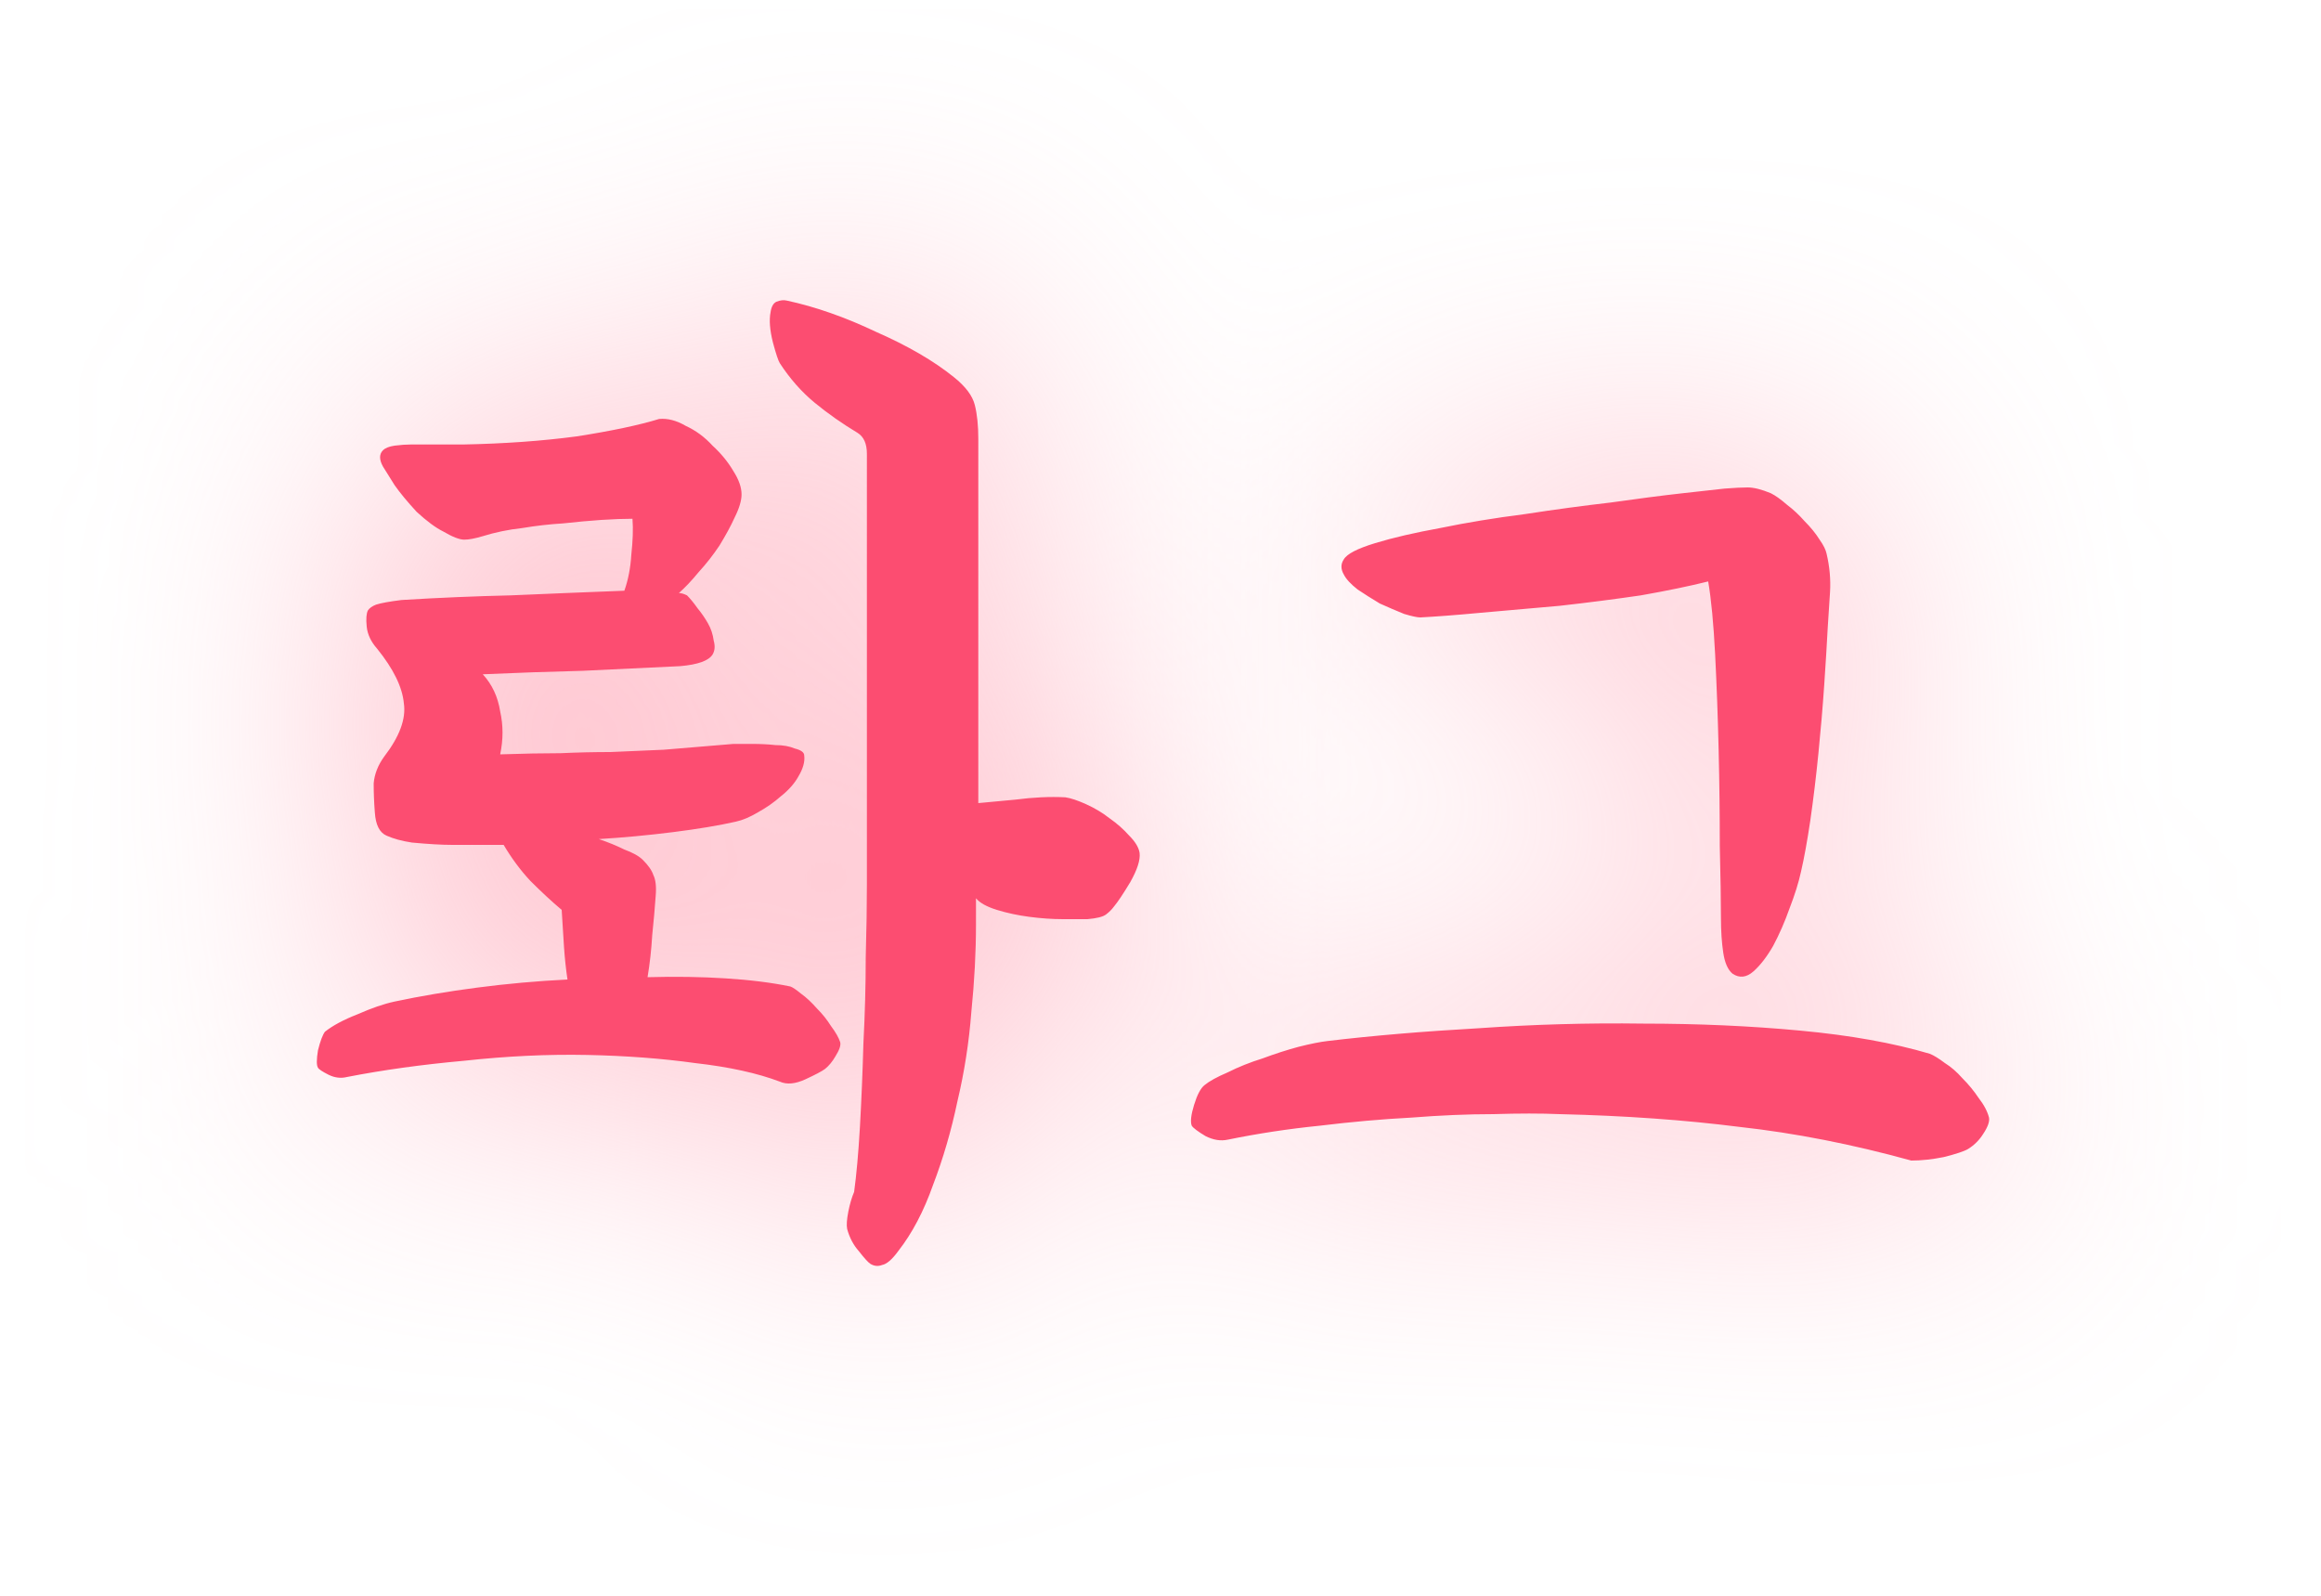
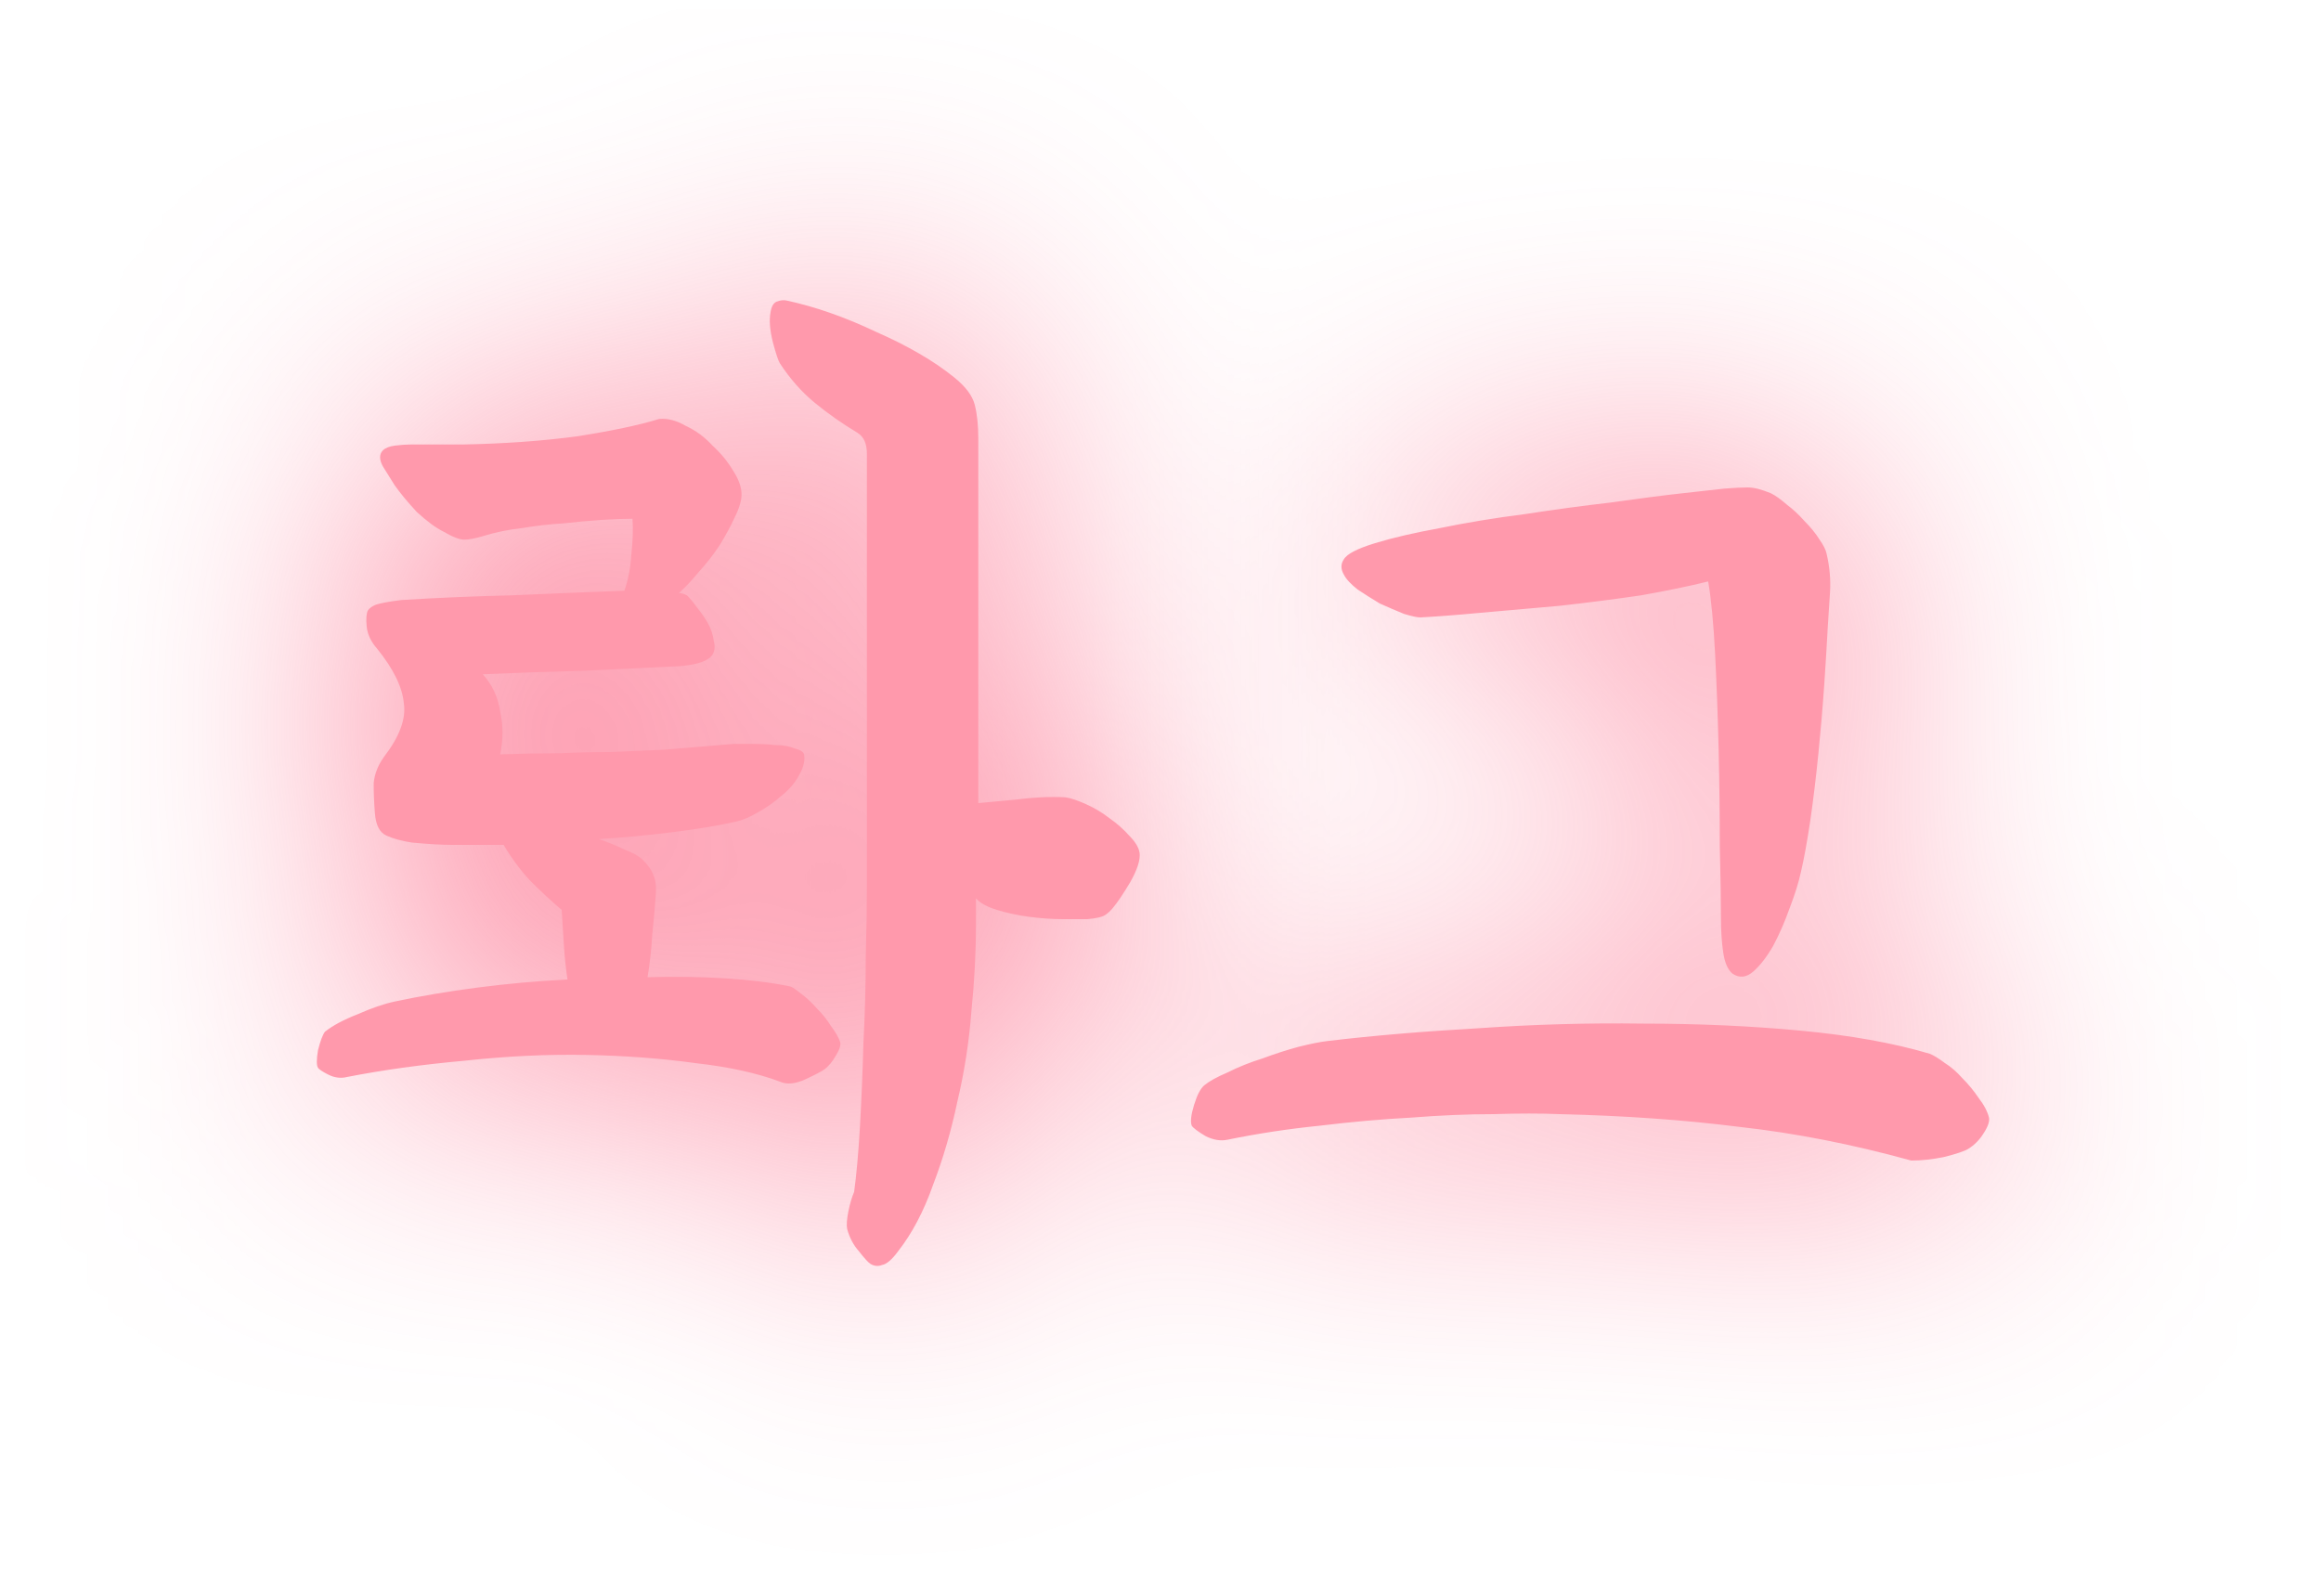
<svg xmlns="http://www.w3.org/2000/svg" width="32" height="22" viewBox="0 0 32 22" fill="none">
  <g filter="url(#filter0_f_42_52)">
-     <path d="M6.384 6.128C6.949 6.117 7.472 6.08 7.952 6.016C8.432 5.941 8.811 5.861 9.088 5.776C9.205 5.765 9.328 5.797 9.456 5.872C9.595 5.936 9.717 6.027 9.824 6.144C9.941 6.251 10.037 6.368 10.112 6.496C10.187 6.613 10.224 6.72 10.224 6.816C10.224 6.901 10.192 7.008 10.128 7.136C10.075 7.253 10.005 7.381 9.92 7.52C9.835 7.648 9.739 7.771 9.632 7.888C9.536 8.005 9.445 8.101 9.36 8.176C9.392 8.176 9.429 8.187 9.472 8.208C9.515 8.251 9.563 8.309 9.616 8.384C9.669 8.448 9.717 8.517 9.76 8.592C9.803 8.667 9.829 8.747 9.84 8.832C9.861 8.907 9.856 8.971 9.824 9.024C9.771 9.109 9.621 9.163 9.376 9.184C8.939 9.205 8.491 9.227 8.032 9.248C7.584 9.259 7.125 9.275 6.656 9.296C6.784 9.435 6.864 9.605 6.896 9.808C6.939 10 6.939 10.197 6.896 10.4C7.216 10.389 7.493 10.384 7.728 10.384C7.963 10.373 8.192 10.368 8.416 10.368C8.651 10.357 8.896 10.347 9.152 10.336C9.419 10.315 9.739 10.288 10.112 10.256C10.176 10.256 10.261 10.256 10.368 10.256C10.485 10.256 10.592 10.261 10.688 10.272C10.795 10.272 10.885 10.288 10.96 10.32C11.045 10.341 11.088 10.373 11.088 10.416C11.099 10.501 11.072 10.597 11.008 10.704C10.955 10.8 10.875 10.891 10.768 10.976C10.672 11.061 10.565 11.136 10.448 11.2C10.341 11.264 10.24 11.307 10.144 11.328C9.909 11.381 9.621 11.429 9.28 11.472C8.939 11.515 8.597 11.547 8.256 11.568C8.384 11.611 8.501 11.659 8.608 11.712C8.725 11.755 8.811 11.803 8.864 11.856C8.939 11.931 8.987 12 9.008 12.064C9.04 12.128 9.051 12.224 9.04 12.352C9.029 12.512 9.013 12.693 8.992 12.896C8.981 13.088 8.96 13.28 8.928 13.472C9.312 13.461 9.669 13.467 10 13.488C10.341 13.509 10.64 13.547 10.896 13.6C10.928 13.611 10.976 13.643 11.04 13.696C11.115 13.749 11.189 13.819 11.264 13.904C11.339 13.979 11.403 14.059 11.456 14.144C11.52 14.229 11.563 14.304 11.584 14.368C11.595 14.411 11.573 14.475 11.52 14.56C11.477 14.635 11.429 14.693 11.376 14.736C11.333 14.768 11.243 14.816 11.104 14.88C10.965 14.944 10.848 14.955 10.752 14.912C10.443 14.795 10.053 14.709 9.584 14.656C9.125 14.592 8.629 14.555 8.096 14.544C7.552 14.533 6.987 14.56 6.4 14.624C5.813 14.677 5.275 14.752 4.784 14.848C4.699 14.869 4.613 14.859 4.528 14.816C4.443 14.773 4.395 14.741 4.384 14.72C4.363 14.688 4.363 14.608 4.384 14.48C4.416 14.352 4.448 14.267 4.48 14.224C4.587 14.139 4.736 14.059 4.928 13.984C5.12 13.899 5.291 13.84 5.44 13.808C5.792 13.733 6.171 13.669 6.576 13.616C6.981 13.563 7.397 13.525 7.824 13.504C7.803 13.365 7.787 13.216 7.776 13.056C7.765 12.885 7.755 12.715 7.744 12.544C7.605 12.427 7.461 12.293 7.312 12.144C7.173 11.995 7.051 11.829 6.944 11.648H6.656C6.539 11.648 6.4 11.648 6.24 11.648C6.091 11.648 5.904 11.637 5.68 11.616C5.541 11.595 5.424 11.563 5.328 11.52C5.232 11.477 5.179 11.371 5.168 11.2C5.157 11.061 5.152 10.928 5.152 10.8C5.163 10.672 5.211 10.549 5.296 10.432C5.509 10.155 5.6 9.909 5.568 9.696C5.547 9.472 5.424 9.221 5.2 8.944C5.115 8.848 5.067 8.747 5.056 8.64C5.045 8.533 5.051 8.459 5.072 8.416C5.093 8.384 5.131 8.357 5.184 8.336C5.248 8.315 5.365 8.293 5.536 8.272C6.059 8.24 6.56 8.219 7.04 8.208C7.531 8.187 8.053 8.165 8.608 8.144C8.661 7.995 8.693 7.829 8.704 7.648C8.725 7.456 8.731 7.291 8.72 7.152C8.603 7.152 8.459 7.157 8.288 7.168C8.128 7.179 7.952 7.195 7.76 7.216C7.579 7.227 7.392 7.248 7.2 7.28C7.008 7.301 6.827 7.339 6.656 7.392C6.549 7.424 6.464 7.44 6.4 7.44C6.336 7.44 6.24 7.403 6.112 7.328C6.005 7.275 5.883 7.184 5.744 7.056C5.616 6.917 5.515 6.795 5.44 6.688C5.387 6.603 5.333 6.517 5.28 6.432C5.227 6.336 5.227 6.261 5.28 6.208C5.312 6.176 5.365 6.155 5.44 6.144C5.525 6.133 5.6 6.128 5.664 6.128H6.384ZM13.488 11.072C13.595 11.061 13.765 11.045 14 11.024C14.245 10.992 14.475 10.981 14.688 10.992C14.763 11.003 14.859 11.035 14.976 11.088C15.093 11.141 15.2 11.205 15.296 11.28C15.403 11.355 15.493 11.435 15.568 11.52C15.653 11.605 15.701 11.685 15.712 11.76C15.723 11.856 15.68 11.989 15.584 12.16C15.488 12.32 15.413 12.432 15.36 12.496C15.328 12.539 15.291 12.576 15.248 12.608C15.205 12.64 15.12 12.661 14.992 12.672C14.917 12.672 14.805 12.672 14.656 12.672C14.507 12.672 14.352 12.661 14.192 12.64C14.032 12.619 13.883 12.587 13.744 12.544C13.605 12.501 13.509 12.448 13.456 12.384V12.752C13.456 13.125 13.435 13.525 13.392 13.952C13.36 14.368 13.296 14.779 13.2 15.184C13.115 15.589 13.003 15.973 12.864 16.336C12.736 16.699 12.576 17.003 12.384 17.248C12.299 17.365 12.224 17.429 12.16 17.44C12.107 17.461 12.053 17.456 12 17.424C11.968 17.403 11.915 17.344 11.84 17.248C11.765 17.163 11.712 17.061 11.68 16.944C11.669 16.891 11.675 16.811 11.696 16.704C11.717 16.597 11.744 16.507 11.776 16.432C11.808 16.197 11.835 15.899 11.856 15.536C11.877 15.163 11.893 14.779 11.904 14.384C11.925 13.979 11.936 13.584 11.936 13.2C11.947 12.816 11.952 12.48 11.952 12.192V6.256C11.952 6.117 11.909 6.021 11.824 5.968C11.611 5.84 11.413 5.701 11.232 5.552C11.051 5.403 10.891 5.221 10.752 5.008C10.731 4.976 10.699 4.88 10.656 4.72C10.613 4.549 10.603 4.411 10.624 4.304C10.635 4.229 10.661 4.181 10.704 4.16C10.757 4.139 10.805 4.133 10.848 4.144C11.243 4.229 11.653 4.373 12.08 4.576C12.517 4.768 12.875 4.976 13.152 5.2C13.312 5.328 13.408 5.456 13.44 5.584C13.472 5.712 13.488 5.867 13.488 6.048V11.072ZM26.351 16C25.54 15.776 24.751 15.621 23.983 15.536C23.226 15.44 22.399 15.381 21.503 15.36C21.247 15.349 20.943 15.349 20.591 15.36C20.239 15.36 19.86 15.376 19.455 15.408C19.049 15.429 18.628 15.467 18.191 15.52C17.764 15.563 17.343 15.627 16.927 15.712C16.831 15.733 16.73 15.717 16.623 15.664C16.516 15.6 16.452 15.552 16.431 15.52C16.41 15.467 16.42 15.371 16.463 15.232C16.506 15.093 16.553 15.003 16.607 14.96C16.671 14.907 16.777 14.848 16.927 14.784C17.076 14.709 17.236 14.645 17.407 14.592C17.578 14.528 17.743 14.475 17.903 14.432C18.073 14.389 18.207 14.363 18.303 14.352C18.932 14.277 19.625 14.219 20.383 14.176C21.14 14.123 21.898 14.101 22.655 14.112C23.412 14.112 24.132 14.144 24.815 14.208C25.508 14.272 26.105 14.379 26.607 14.528C26.66 14.549 26.73 14.592 26.815 14.656C26.9 14.709 26.98 14.779 27.055 14.864C27.14 14.949 27.215 15.04 27.279 15.136C27.354 15.232 27.401 15.323 27.423 15.408C27.433 15.461 27.407 15.536 27.343 15.632C27.29 15.717 27.22 15.787 27.135 15.84C27.081 15.872 26.97 15.909 26.799 15.952C26.639 15.984 26.489 16 26.351 16ZM24.415 6.8C24.479 6.832 24.553 6.885 24.639 6.96C24.724 7.024 24.804 7.099 24.879 7.184C24.964 7.269 25.034 7.355 25.087 7.44C25.14 7.515 25.172 7.579 25.183 7.632C25.226 7.813 25.241 7.989 25.231 8.16C25.22 8.32 25.209 8.485 25.199 8.656C25.188 8.869 25.172 9.131 25.151 9.44C25.13 9.749 25.103 10.064 25.071 10.384C25.039 10.704 25.002 11.013 24.959 11.312C24.916 11.6 24.873 11.835 24.831 12.016C24.799 12.165 24.745 12.336 24.671 12.528C24.607 12.709 24.532 12.88 24.447 13.04C24.361 13.189 24.271 13.307 24.175 13.392C24.079 13.477 23.983 13.488 23.887 13.424C23.823 13.371 23.78 13.275 23.759 13.136C23.738 12.997 23.727 12.837 23.727 12.656C23.727 12.421 23.721 12.091 23.711 11.664C23.711 11.237 23.706 10.795 23.695 10.336C23.684 9.877 23.668 9.44 23.647 9.024C23.625 8.597 23.593 8.261 23.551 8.016C23.295 8.08 22.985 8.144 22.623 8.208C22.26 8.261 21.887 8.309 21.503 8.352C21.13 8.384 20.767 8.416 20.415 8.448C20.073 8.48 19.796 8.501 19.583 8.512C19.54 8.512 19.465 8.496 19.359 8.464C19.252 8.421 19.14 8.373 19.023 8.32C18.916 8.256 18.815 8.192 18.719 8.128C18.623 8.053 18.559 7.984 18.527 7.92C18.484 7.845 18.484 7.776 18.527 7.712C18.57 7.637 18.713 7.563 18.959 7.488C19.204 7.413 19.503 7.344 19.855 7.28C20.218 7.205 20.607 7.141 21.023 7.088C21.439 7.024 21.834 6.971 22.207 6.928C22.58 6.875 22.911 6.832 23.199 6.8C23.487 6.768 23.679 6.747 23.775 6.736C23.913 6.725 24.02 6.72 24.095 6.72C24.18 6.72 24.287 6.747 24.415 6.8Z" fill="#FF99AC" />
+     <path d="M6.384 6.128C6.949 6.117 7.472 6.08 7.952 6.016C8.432 5.941 8.811 5.861 9.088 5.776C9.205 5.765 9.328 5.797 9.456 5.872C9.595 5.936 9.717 6.027 9.824 6.144C9.941 6.251 10.037 6.368 10.112 6.496C10.187 6.613 10.224 6.72 10.224 6.816C10.224 6.901 10.192 7.008 10.128 7.136C10.075 7.253 10.005 7.381 9.92 7.52C9.835 7.648 9.739 7.771 9.632 7.888C9.536 8.005 9.445 8.101 9.36 8.176C9.392 8.176 9.429 8.187 9.472 8.208C9.515 8.251 9.563 8.309 9.616 8.384C9.669 8.448 9.717 8.517 9.76 8.592C9.803 8.667 9.829 8.747 9.84 8.832C9.861 8.907 9.856 8.971 9.824 9.024C9.771 9.109 9.621 9.163 9.376 9.184C8.939 9.205 8.491 9.227 8.032 9.248C7.584 9.259 7.125 9.275 6.656 9.296C6.784 9.435 6.864 9.605 6.896 9.808C6.939 10 6.939 10.197 6.896 10.4C7.216 10.389 7.493 10.384 7.728 10.384C7.963 10.373 8.192 10.368 8.416 10.368C8.651 10.357 8.896 10.347 9.152 10.336C9.419 10.315 9.739 10.288 10.112 10.256C10.176 10.256 10.261 10.256 10.368 10.256C10.485 10.256 10.592 10.261 10.688 10.272C10.795 10.272 10.885 10.288 10.96 10.32C11.045 10.341 11.088 10.373 11.088 10.416C11.099 10.501 11.072 10.597 11.008 10.704C10.955 10.8 10.875 10.891 10.768 10.976C10.672 11.061 10.565 11.136 10.448 11.2C10.341 11.264 10.24 11.307 10.144 11.328C9.909 11.381 9.621 11.429 9.28 11.472C8.939 11.515 8.597 11.547 8.256 11.568C8.384 11.611 8.501 11.659 8.608 11.712C8.725 11.755 8.811 11.803 8.864 11.856C8.939 11.931 8.987 12 9.008 12.064C9.04 12.128 9.051 12.224 9.04 12.352C9.029 12.512 9.013 12.693 8.992 12.896C8.981 13.088 8.96 13.28 8.928 13.472C9.312 13.461 9.669 13.467 10 13.488C10.341 13.509 10.64 13.547 10.896 13.6C10.928 13.611 10.976 13.643 11.04 13.696C11.115 13.749 11.189 13.819 11.264 13.904C11.339 13.979 11.403 14.059 11.456 14.144C11.52 14.229 11.563 14.304 11.584 14.368C11.595 14.411 11.573 14.475 11.52 14.56C11.477 14.635 11.429 14.693 11.376 14.736C11.333 14.768 11.243 14.816 11.104 14.88C10.965 14.944 10.848 14.955 10.752 14.912C10.443 14.795 10.053 14.709 9.584 14.656C9.125 14.592 8.629 14.555 8.096 14.544C7.552 14.533 6.987 14.56 6.4 14.624C5.813 14.677 5.275 14.752 4.784 14.848C4.699 14.869 4.613 14.859 4.528 14.816C4.443 14.773 4.395 14.741 4.384 14.72C4.363 14.688 4.363 14.608 4.384 14.48C4.416 14.352 4.448 14.267 4.48 14.224C4.587 14.139 4.736 14.059 4.928 13.984C5.12 13.899 5.291 13.84 5.44 13.808C5.792 13.733 6.171 13.669 6.576 13.616C6.981 13.563 7.397 13.525 7.824 13.504C7.803 13.365 7.787 13.216 7.776 13.056C7.765 12.885 7.755 12.715 7.744 12.544C7.605 12.427 7.461 12.293 7.312 12.144C7.173 11.995 7.051 11.829 6.944 11.648H6.656C6.539 11.648 6.4 11.648 6.24 11.648C6.091 11.648 5.904 11.637 5.68 11.616C5.541 11.595 5.424 11.563 5.328 11.52C5.232 11.477 5.179 11.371 5.168 11.2C5.157 11.061 5.152 10.928 5.152 10.8C5.163 10.672 5.211 10.549 5.296 10.432C5.509 10.155 5.6 9.909 5.568 9.696C5.547 9.472 5.424 9.221 5.2 8.944C5.115 8.848 5.067 8.747 5.056 8.64C5.045 8.533 5.051 8.459 5.072 8.416C5.093 8.384 5.131 8.357 5.184 8.336C5.248 8.315 5.365 8.293 5.536 8.272C6.059 8.24 6.56 8.219 7.04 8.208C7.531 8.187 8.053 8.165 8.608 8.144C8.661 7.995 8.693 7.829 8.704 7.648C8.725 7.456 8.731 7.291 8.72 7.152C8.603 7.152 8.459 7.157 8.288 7.168C8.128 7.179 7.952 7.195 7.76 7.216C7.579 7.227 7.392 7.248 7.2 7.28C7.008 7.301 6.827 7.339 6.656 7.392C6.549 7.424 6.464 7.44 6.4 7.44C6.336 7.44 6.24 7.403 6.112 7.328C6.005 7.275 5.883 7.184 5.744 7.056C5.616 6.917 5.515 6.795 5.44 6.688C5.387 6.603 5.333 6.517 5.28 6.432C5.227 6.336 5.227 6.261 5.28 6.208C5.312 6.176 5.365 6.155 5.44 6.144C5.525 6.133 5.6 6.128 5.664 6.128H6.384ZM13.488 11.072C13.595 11.061 13.765 11.045 14 11.024C14.245 10.992 14.475 10.981 14.688 10.992C14.763 11.003 14.859 11.035 14.976 11.088C15.093 11.141 15.2 11.205 15.296 11.28C15.403 11.355 15.493 11.435 15.568 11.52C15.653 11.605 15.701 11.685 15.712 11.76C15.723 11.856 15.68 11.989 15.584 12.16C15.488 12.32 15.413 12.432 15.36 12.496C15.328 12.539 15.291 12.576 15.248 12.608C15.205 12.64 15.12 12.661 14.992 12.672C14.917 12.672 14.805 12.672 14.656 12.672C14.507 12.672 14.352 12.661 14.192 12.64C14.032 12.619 13.883 12.587 13.744 12.544C13.605 12.501 13.509 12.448 13.456 12.384V12.752C13.456 13.125 13.435 13.525 13.392 13.952C13.36 14.368 13.296 14.779 13.2 15.184C13.115 15.589 13.003 15.973 12.864 16.336C12.736 16.699 12.576 17.003 12.384 17.248C12.299 17.365 12.224 17.429 12.16 17.44C12.107 17.461 12.053 17.456 12 17.424C11.968 17.403 11.915 17.344 11.84 17.248C11.765 17.163 11.712 17.061 11.68 16.944C11.669 16.891 11.675 16.811 11.696 16.704C11.717 16.597 11.744 16.507 11.776 16.432C11.808 16.197 11.835 15.899 11.856 15.536C11.877 15.163 11.893 14.779 11.904 14.384C11.925 13.979 11.936 13.584 11.936 13.2C11.947 12.816 11.952 12.48 11.952 12.192V6.256C11.952 6.117 11.909 6.021 11.824 5.968C11.611 5.84 11.413 5.701 11.232 5.552C11.051 5.403 10.891 5.221 10.752 5.008C10.731 4.976 10.699 4.88 10.656 4.72C10.613 4.549 10.603 4.411 10.624 4.304C10.635 4.229 10.661 4.181 10.704 4.16C10.757 4.139 10.805 4.133 10.848 4.144C11.243 4.229 11.653 4.373 12.08 4.576C12.517 4.768 12.875 4.976 13.152 5.2C13.312 5.328 13.408 5.456 13.44 5.584C13.472 5.712 13.488 5.867 13.488 6.048V11.072ZM26.351 16C25.54 15.776 24.751 15.621 23.983 15.536C23.226 15.44 22.399 15.381 21.503 15.36C21.247 15.349 20.943 15.349 20.591 15.36C20.239 15.36 19.86 15.376 19.455 15.408C19.049 15.429 18.628 15.467 18.191 15.52C17.764 15.563 17.343 15.627 16.927 15.712C16.831 15.733 16.73 15.717 16.623 15.664C16.516 15.6 16.452 15.552 16.431 15.52C16.41 15.467 16.42 15.371 16.463 15.232C16.506 15.093 16.553 15.003 16.607 14.96C16.671 14.907 16.777 14.848 16.927 14.784C17.076 14.709 17.236 14.645 17.407 14.592C17.578 14.528 17.743 14.475 17.903 14.432C18.073 14.389 18.207 14.363 18.303 14.352C18.932 14.277 19.625 14.219 20.383 14.176C21.14 14.123 21.898 14.101 22.655 14.112C23.412 14.112 24.132 14.144 24.815 14.208C25.508 14.272 26.105 14.379 26.607 14.528C26.66 14.549 26.73 14.592 26.815 14.656C26.9 14.709 26.98 14.779 27.055 14.864C27.14 14.949 27.215 15.04 27.279 15.136C27.354 15.232 27.401 15.323 27.423 15.408C27.433 15.461 27.407 15.536 27.343 15.632C27.29 15.717 27.22 15.787 27.135 15.84C27.081 15.872 26.97 15.909 26.799 15.952C26.639 15.984 26.489 16 26.351 16ZM24.415 6.8C24.479 6.832 24.553 6.885 24.639 6.96C24.724 7.024 24.804 7.099 24.879 7.184C24.964 7.269 25.034 7.355 25.087 7.44C25.14 7.515 25.172 7.579 25.183 7.632C25.226 7.813 25.241 7.989 25.231 8.16C25.22 8.32 25.209 8.485 25.199 8.656C25.188 8.869 25.172 9.131 25.151 9.44C25.13 9.749 25.103 10.064 25.071 10.384C25.039 10.704 25.002 11.013 24.959 11.312C24.916 11.6 24.873 11.835 24.831 12.016C24.799 12.165 24.745 12.336 24.671 12.528C24.607 12.709 24.532 12.88 24.447 13.04C24.361 13.189 24.271 13.307 24.175 13.392C24.079 13.477 23.983 13.488 23.887 13.424C23.823 13.371 23.78 13.275 23.759 13.136C23.738 12.997 23.727 12.837 23.727 12.656C23.727 12.421 23.721 12.091 23.711 11.664C23.711 11.237 23.706 10.795 23.695 10.336C23.684 9.877 23.668 9.44 23.647 9.024C23.625 8.597 23.593 8.261 23.551 8.016C23.295 8.08 22.985 8.144 22.623 8.208C22.26 8.261 21.887 8.309 21.503 8.352C21.13 8.384 20.767 8.416 20.415 8.448C20.073 8.48 19.796 8.501 19.583 8.512C19.54 8.512 19.465 8.496 19.359 8.464C19.252 8.421 19.14 8.373 19.023 8.32C18.916 8.256 18.815 8.192 18.719 8.128C18.623 8.053 18.559 7.984 18.527 7.92C18.484 7.845 18.484 7.776 18.527 7.712C18.57 7.637 18.713 7.563 18.959 7.488C19.204 7.413 19.503 7.344 19.855 7.28C20.218 7.205 20.607 7.141 21.023 7.088C21.439 7.024 21.834 6.971 22.207 6.928C22.58 6.875 22.911 6.832 23.199 6.8C23.487 6.768 23.679 6.747 23.775 6.736C23.913 6.725 24.02 6.72 24.095 6.72C24.18 6.72 24.287 6.747 24.415 6.8Z" fill="#FC4D71" />
  </g>
-   <path d="M6.384 6.128C6.949 6.117 7.472 6.08 7.952 6.016C8.432 5.941 8.811 5.861 9.088 5.776C9.205 5.765 9.328 5.797 9.456 5.872C9.595 5.936 9.717 6.027 9.824 6.144C9.941 6.251 10.037 6.368 10.112 6.496C10.187 6.613 10.224 6.72 10.224 6.816C10.224 6.901 10.192 7.008 10.128 7.136C10.075 7.253 10.005 7.381 9.92 7.52C9.835 7.648 9.739 7.771 9.632 7.888C9.536 8.005 9.445 8.101 9.36 8.176C9.392 8.176 9.429 8.187 9.472 8.208C9.515 8.251 9.563 8.309 9.616 8.384C9.669 8.448 9.717 8.517 9.76 8.592C9.803 8.667 9.829 8.747 9.84 8.832C9.861 8.907 9.856 8.971 9.824 9.024C9.771 9.109 9.621 9.163 9.376 9.184C8.939 9.205 8.491 9.227 8.032 9.248C7.584 9.259 7.125 9.275 6.656 9.296C6.784 9.435 6.864 9.605 6.896 9.808C6.939 10 6.939 10.197 6.896 10.4C7.216 10.389 7.493 10.384 7.728 10.384C7.963 10.373 8.192 10.368 8.416 10.368C8.651 10.357 8.896 10.347 9.152 10.336C9.419 10.315 9.739 10.288 10.112 10.256C10.176 10.256 10.261 10.256 10.368 10.256C10.485 10.256 10.592 10.261 10.688 10.272C10.795 10.272 10.885 10.288 10.96 10.32C11.045 10.341 11.088 10.373 11.088 10.416C11.099 10.501 11.072 10.597 11.008 10.704C10.955 10.8 10.875 10.891 10.768 10.976C10.672 11.061 10.565 11.136 10.448 11.2C10.341 11.264 10.24 11.307 10.144 11.328C9.909 11.381 9.621 11.429 9.28 11.472C8.939 11.515 8.597 11.547 8.256 11.568C8.384 11.611 8.501 11.659 8.608 11.712C8.725 11.755 8.811 11.803 8.864 11.856C8.939 11.931 8.987 12 9.008 12.064C9.04 12.128 9.051 12.224 9.04 12.352C9.029 12.512 9.013 12.693 8.992 12.896C8.981 13.088 8.96 13.28 8.928 13.472C9.312 13.461 9.669 13.467 10 13.488C10.341 13.509 10.64 13.547 10.896 13.6C10.928 13.611 10.976 13.643 11.04 13.696C11.115 13.749 11.189 13.819 11.264 13.904C11.339 13.979 11.403 14.059 11.456 14.144C11.52 14.229 11.563 14.304 11.584 14.368C11.595 14.411 11.573 14.475 11.52 14.56C11.477 14.635 11.429 14.693 11.376 14.736C11.333 14.768 11.243 14.816 11.104 14.88C10.965 14.944 10.848 14.955 10.752 14.912C10.443 14.795 10.053 14.709 9.584 14.656C9.125 14.592 8.629 14.555 8.096 14.544C7.552 14.533 6.987 14.56 6.4 14.624C5.813 14.677 5.275 14.752 4.784 14.848C4.699 14.869 4.613 14.859 4.528 14.816C4.443 14.773 4.395 14.741 4.384 14.72C4.363 14.688 4.363 14.608 4.384 14.48C4.416 14.352 4.448 14.267 4.48 14.224C4.587 14.139 4.736 14.059 4.928 13.984C5.12 13.899 5.291 13.84 5.44 13.808C5.792 13.733 6.171 13.669 6.576 13.616C6.981 13.563 7.397 13.525 7.824 13.504C7.803 13.365 7.787 13.216 7.776 13.056C7.765 12.885 7.755 12.715 7.744 12.544C7.605 12.427 7.461 12.293 7.312 12.144C7.173 11.995 7.051 11.829 6.944 11.648H6.656C6.539 11.648 6.4 11.648 6.24 11.648C6.091 11.648 5.904 11.637 5.68 11.616C5.541 11.595 5.424 11.563 5.328 11.52C5.232 11.477 5.179 11.371 5.168 11.2C5.157 11.061 5.152 10.928 5.152 10.8C5.163 10.672 5.211 10.549 5.296 10.432C5.509 10.155 5.6 9.909 5.568 9.696C5.547 9.472 5.424 9.221 5.2 8.944C5.115 8.848 5.067 8.747 5.056 8.64C5.045 8.533 5.051 8.459 5.072 8.416C5.093 8.384 5.131 8.357 5.184 8.336C5.248 8.315 5.365 8.293 5.536 8.272C6.059 8.24 6.56 8.219 7.04 8.208C7.531 8.187 8.053 8.165 8.608 8.144C8.661 7.995 8.693 7.829 8.704 7.648C8.725 7.456 8.731 7.291 8.72 7.152C8.603 7.152 8.459 7.157 8.288 7.168C8.128 7.179 7.952 7.195 7.76 7.216C7.579 7.227 7.392 7.248 7.2 7.28C7.008 7.301 6.827 7.339 6.656 7.392C6.549 7.424 6.464 7.44 6.4 7.44C6.336 7.44 6.24 7.403 6.112 7.328C6.005 7.275 5.883 7.184 5.744 7.056C5.616 6.917 5.515 6.795 5.44 6.688C5.387 6.603 5.333 6.517 5.28 6.432C5.227 6.336 5.227 6.261 5.28 6.208C5.312 6.176 5.365 6.155 5.44 6.144C5.525 6.133 5.6 6.128 5.664 6.128H6.384ZM13.488 11.072C13.595 11.061 13.765 11.045 14 11.024C14.245 10.992 14.475 10.981 14.688 10.992C14.763 11.003 14.859 11.035 14.976 11.088C15.093 11.141 15.2 11.205 15.296 11.28C15.403 11.355 15.493 11.435 15.568 11.52C15.653 11.605 15.701 11.685 15.712 11.76C15.723 11.856 15.68 11.989 15.584 12.16C15.488 12.32 15.413 12.432 15.36 12.496C15.328 12.539 15.291 12.576 15.248 12.608C15.205 12.64 15.12 12.661 14.992 12.672C14.917 12.672 14.805 12.672 14.656 12.672C14.507 12.672 14.352 12.661 14.192 12.64C14.032 12.619 13.883 12.587 13.744 12.544C13.605 12.501 13.509 12.448 13.456 12.384V12.752C13.456 13.125 13.435 13.525 13.392 13.952C13.36 14.368 13.296 14.779 13.2 15.184C13.115 15.589 13.003 15.973 12.864 16.336C12.736 16.699 12.576 17.003 12.384 17.248C12.299 17.365 12.224 17.429 12.16 17.44C12.107 17.461 12.053 17.456 12 17.424C11.968 17.403 11.915 17.344 11.84 17.248C11.765 17.163 11.712 17.061 11.68 16.944C11.669 16.891 11.675 16.811 11.696 16.704C11.717 16.597 11.744 16.507 11.776 16.432C11.808 16.197 11.835 15.899 11.856 15.536C11.877 15.163 11.893 14.779 11.904 14.384C11.925 13.979 11.936 13.584 11.936 13.2C11.947 12.816 11.952 12.48 11.952 12.192V6.256C11.952 6.117 11.909 6.021 11.824 5.968C11.611 5.84 11.413 5.701 11.232 5.552C11.051 5.403 10.891 5.221 10.752 5.008C10.731 4.976 10.699 4.88 10.656 4.72C10.613 4.549 10.603 4.411 10.624 4.304C10.635 4.229 10.661 4.181 10.704 4.16C10.757 4.139 10.805 4.133 10.848 4.144C11.243 4.229 11.653 4.373 12.08 4.576C12.517 4.768 12.875 4.976 13.152 5.2C13.312 5.328 13.408 5.456 13.44 5.584C13.472 5.712 13.488 5.867 13.488 6.048V11.072ZM26.351 16C25.54 15.776 24.751 15.621 23.983 15.536C23.226 15.44 22.399 15.381 21.503 15.36C21.247 15.349 20.943 15.349 20.591 15.36C20.239 15.36 19.86 15.376 19.455 15.408C19.049 15.429 18.628 15.467 18.191 15.52C17.764 15.563 17.343 15.627 16.927 15.712C16.831 15.733 16.73 15.717 16.623 15.664C16.516 15.6 16.452 15.552 16.431 15.52C16.41 15.467 16.42 15.371 16.463 15.232C16.506 15.093 16.553 15.003 16.607 14.96C16.671 14.907 16.777 14.848 16.927 14.784C17.076 14.709 17.236 14.645 17.407 14.592C17.578 14.528 17.743 14.475 17.903 14.432C18.073 14.389 18.207 14.363 18.303 14.352C18.932 14.277 19.625 14.219 20.383 14.176C21.14 14.123 21.898 14.101 22.655 14.112C23.412 14.112 24.132 14.144 24.815 14.208C25.508 14.272 26.105 14.379 26.607 14.528C26.66 14.549 26.73 14.592 26.815 14.656C26.9 14.709 26.98 14.779 27.055 14.864C27.14 14.949 27.215 15.04 27.279 15.136C27.354 15.232 27.401 15.323 27.423 15.408C27.433 15.461 27.407 15.536 27.343 15.632C27.29 15.717 27.22 15.787 27.135 15.84C27.081 15.872 26.97 15.909 26.799 15.952C26.639 15.984 26.489 16 26.351 16ZM24.415 6.8C24.479 6.832 24.553 6.885 24.639 6.96C24.724 7.024 24.804 7.099 24.879 7.184C24.964 7.269 25.034 7.355 25.087 7.44C25.14 7.515 25.172 7.579 25.183 7.632C25.226 7.813 25.241 7.989 25.231 8.16C25.22 8.32 25.209 8.485 25.199 8.656C25.188 8.869 25.172 9.131 25.151 9.44C25.13 9.749 25.103 10.064 25.071 10.384C25.039 10.704 25.002 11.013 24.959 11.312C24.916 11.6 24.873 11.835 24.831 12.016C24.799 12.165 24.745 12.336 24.671 12.528C24.607 12.709 24.532 12.88 24.447 13.04C24.361 13.189 24.271 13.307 24.175 13.392C24.079 13.477 23.983 13.488 23.887 13.424C23.823 13.371 23.78 13.275 23.759 13.136C23.738 12.997 23.727 12.837 23.727 12.656C23.727 12.421 23.721 12.091 23.711 11.664C23.711 11.237 23.706 10.795 23.695 10.336C23.684 9.877 23.668 9.44 23.647 9.024C23.625 8.597 23.593 8.261 23.551 8.016C23.295 8.08 22.985 8.144 22.623 8.208C22.26 8.261 21.887 8.309 21.503 8.352C21.13 8.384 20.767 8.416 20.415 8.448C20.073 8.48 19.796 8.501 19.583 8.512C19.54 8.512 19.465 8.496 19.359 8.464C19.252 8.421 19.14 8.373 19.023 8.32C18.916 8.256 18.815 8.192 18.719 8.128C18.623 8.053 18.559 7.984 18.527 7.92C18.484 7.845 18.484 7.776 18.527 7.712C18.57 7.637 18.713 7.563 18.959 7.488C19.204 7.413 19.503 7.344 19.855 7.28C20.218 7.205 20.607 7.141 21.023 7.088C21.439 7.024 21.834 6.971 22.207 6.928C22.58 6.875 22.911 6.832 23.199 6.8C23.487 6.768 23.679 6.747 23.775 6.736C23.913 6.725 24.02 6.72 24.095 6.72C24.18 6.72 24.287 6.747 24.415 6.8Z" fill="#FC4D71" />
+   <path d="M6.384 6.128C6.949 6.117 7.472 6.08 7.952 6.016C8.432 5.941 8.811 5.861 9.088 5.776C9.205 5.765 9.328 5.797 9.456 5.872C9.595 5.936 9.717 6.027 9.824 6.144C9.941 6.251 10.037 6.368 10.112 6.496C10.187 6.613 10.224 6.72 10.224 6.816C10.224 6.901 10.192 7.008 10.128 7.136C10.075 7.253 10.005 7.381 9.92 7.52C9.835 7.648 9.739 7.771 9.632 7.888C9.536 8.005 9.445 8.101 9.36 8.176C9.392 8.176 9.429 8.187 9.472 8.208C9.515 8.251 9.563 8.309 9.616 8.384C9.669 8.448 9.717 8.517 9.76 8.592C9.803 8.667 9.829 8.747 9.84 8.832C9.861 8.907 9.856 8.971 9.824 9.024C9.771 9.109 9.621 9.163 9.376 9.184C8.939 9.205 8.491 9.227 8.032 9.248C7.584 9.259 7.125 9.275 6.656 9.296C6.784 9.435 6.864 9.605 6.896 9.808C6.939 10 6.939 10.197 6.896 10.4C7.216 10.389 7.493 10.384 7.728 10.384C7.963 10.373 8.192 10.368 8.416 10.368C8.651 10.357 8.896 10.347 9.152 10.336C9.419 10.315 9.739 10.288 10.112 10.256C10.176 10.256 10.261 10.256 10.368 10.256C10.485 10.256 10.592 10.261 10.688 10.272C10.795 10.272 10.885 10.288 10.96 10.32C11.045 10.341 11.088 10.373 11.088 10.416C11.099 10.501 11.072 10.597 11.008 10.704C10.955 10.8 10.875 10.891 10.768 10.976C10.672 11.061 10.565 11.136 10.448 11.2C10.341 11.264 10.24 11.307 10.144 11.328C9.909 11.381 9.621 11.429 9.28 11.472C8.939 11.515 8.597 11.547 8.256 11.568C8.384 11.611 8.501 11.659 8.608 11.712C8.725 11.755 8.811 11.803 8.864 11.856C8.939 11.931 8.987 12 9.008 12.064C9.04 12.128 9.051 12.224 9.04 12.352C9.029 12.512 9.013 12.693 8.992 12.896C8.981 13.088 8.96 13.28 8.928 13.472C9.312 13.461 9.669 13.467 10 13.488C10.341 13.509 10.64 13.547 10.896 13.6C10.928 13.611 10.976 13.643 11.04 13.696C11.115 13.749 11.189 13.819 11.264 13.904C11.339 13.979 11.403 14.059 11.456 14.144C11.52 14.229 11.563 14.304 11.584 14.368C11.595 14.411 11.573 14.475 11.52 14.56C11.477 14.635 11.429 14.693 11.376 14.736C11.333 14.768 11.243 14.816 11.104 14.88C10.965 14.944 10.848 14.955 10.752 14.912C10.443 14.795 10.053 14.709 9.584 14.656C9.125 14.592 8.629 14.555 8.096 14.544C7.552 14.533 6.987 14.56 6.4 14.624C5.813 14.677 5.275 14.752 4.784 14.848C4.699 14.869 4.613 14.859 4.528 14.816C4.443 14.773 4.395 14.741 4.384 14.72C4.363 14.688 4.363 14.608 4.384 14.48C4.416 14.352 4.448 14.267 4.48 14.224C4.587 14.139 4.736 14.059 4.928 13.984C5.12 13.899 5.291 13.84 5.44 13.808C5.792 13.733 6.171 13.669 6.576 13.616C6.981 13.563 7.397 13.525 7.824 13.504C7.803 13.365 7.787 13.216 7.776 13.056C7.765 12.885 7.755 12.715 7.744 12.544C7.605 12.427 7.461 12.293 7.312 12.144C7.173 11.995 7.051 11.829 6.944 11.648H6.656C6.539 11.648 6.4 11.648 6.24 11.648C6.091 11.648 5.904 11.637 5.68 11.616C5.541 11.595 5.424 11.563 5.328 11.52C5.232 11.477 5.179 11.371 5.168 11.2C5.157 11.061 5.152 10.928 5.152 10.8C5.163 10.672 5.211 10.549 5.296 10.432C5.509 10.155 5.6 9.909 5.568 9.696C5.547 9.472 5.424 9.221 5.2 8.944C5.115 8.848 5.067 8.747 5.056 8.64C5.045 8.533 5.051 8.459 5.072 8.416C5.093 8.384 5.131 8.357 5.184 8.336C5.248 8.315 5.365 8.293 5.536 8.272C6.059 8.24 6.56 8.219 7.04 8.208C7.531 8.187 8.053 8.165 8.608 8.144C8.661 7.995 8.693 7.829 8.704 7.648C8.725 7.456 8.731 7.291 8.72 7.152C8.603 7.152 8.459 7.157 8.288 7.168C8.128 7.179 7.952 7.195 7.76 7.216C7.579 7.227 7.392 7.248 7.2 7.28C7.008 7.301 6.827 7.339 6.656 7.392C6.549 7.424 6.464 7.44 6.4 7.44C6.336 7.44 6.24 7.403 6.112 7.328C6.005 7.275 5.883 7.184 5.744 7.056C5.616 6.917 5.515 6.795 5.44 6.688C5.387 6.603 5.333 6.517 5.28 6.432C5.227 6.336 5.227 6.261 5.28 6.208C5.312 6.176 5.365 6.155 5.44 6.144C5.525 6.133 5.6 6.128 5.664 6.128H6.384ZM13.488 11.072C13.595 11.061 13.765 11.045 14 11.024C14.245 10.992 14.475 10.981 14.688 10.992C14.763 11.003 14.859 11.035 14.976 11.088C15.093 11.141 15.2 11.205 15.296 11.28C15.403 11.355 15.493 11.435 15.568 11.52C15.653 11.605 15.701 11.685 15.712 11.76C15.723 11.856 15.68 11.989 15.584 12.16C15.488 12.32 15.413 12.432 15.36 12.496C15.328 12.539 15.291 12.576 15.248 12.608C15.205 12.64 15.12 12.661 14.992 12.672C14.917 12.672 14.805 12.672 14.656 12.672C14.507 12.672 14.352 12.661 14.192 12.64C14.032 12.619 13.883 12.587 13.744 12.544C13.605 12.501 13.509 12.448 13.456 12.384V12.752C13.456 13.125 13.435 13.525 13.392 13.952C13.36 14.368 13.296 14.779 13.2 15.184C13.115 15.589 13.003 15.973 12.864 16.336C12.736 16.699 12.576 17.003 12.384 17.248C12.299 17.365 12.224 17.429 12.16 17.44C12.107 17.461 12.053 17.456 12 17.424C11.968 17.403 11.915 17.344 11.84 17.248C11.765 17.163 11.712 17.061 11.68 16.944C11.669 16.891 11.675 16.811 11.696 16.704C11.717 16.597 11.744 16.507 11.776 16.432C11.808 16.197 11.835 15.899 11.856 15.536C11.877 15.163 11.893 14.779 11.904 14.384C11.925 13.979 11.936 13.584 11.936 13.2C11.947 12.816 11.952 12.48 11.952 12.192V6.256C11.952 6.117 11.909 6.021 11.824 5.968C11.611 5.84 11.413 5.701 11.232 5.552C11.051 5.403 10.891 5.221 10.752 5.008C10.731 4.976 10.699 4.88 10.656 4.72C10.613 4.549 10.603 4.411 10.624 4.304C10.635 4.229 10.661 4.181 10.704 4.16C10.757 4.139 10.805 4.133 10.848 4.144C11.243 4.229 11.653 4.373 12.08 4.576C12.517 4.768 12.875 4.976 13.152 5.2C13.312 5.328 13.408 5.456 13.44 5.584C13.472 5.712 13.488 5.867 13.488 6.048V11.072ZM26.351 16C25.54 15.776 24.751 15.621 23.983 15.536C23.226 15.44 22.399 15.381 21.503 15.36C21.247 15.349 20.943 15.349 20.591 15.36C20.239 15.36 19.86 15.376 19.455 15.408C19.049 15.429 18.628 15.467 18.191 15.52C17.764 15.563 17.343 15.627 16.927 15.712C16.831 15.733 16.73 15.717 16.623 15.664C16.516 15.6 16.452 15.552 16.431 15.52C16.41 15.467 16.42 15.371 16.463 15.232C16.506 15.093 16.553 15.003 16.607 14.96C16.671 14.907 16.777 14.848 16.927 14.784C17.076 14.709 17.236 14.645 17.407 14.592C17.578 14.528 17.743 14.475 17.903 14.432C18.073 14.389 18.207 14.363 18.303 14.352C18.932 14.277 19.625 14.219 20.383 14.176C21.14 14.123 21.898 14.101 22.655 14.112C23.412 14.112 24.132 14.144 24.815 14.208C25.508 14.272 26.105 14.379 26.607 14.528C26.66 14.549 26.73 14.592 26.815 14.656C26.9 14.709 26.98 14.779 27.055 14.864C27.14 14.949 27.215 15.04 27.279 15.136C27.354 15.232 27.401 15.323 27.423 15.408C27.433 15.461 27.407 15.536 27.343 15.632C27.29 15.717 27.22 15.787 27.135 15.84C27.081 15.872 26.97 15.909 26.799 15.952C26.639 15.984 26.489 16 26.351 16ZM24.415 6.8C24.479 6.832 24.553 6.885 24.639 6.96C24.724 7.024 24.804 7.099 24.879 7.184C24.964 7.269 25.034 7.355 25.087 7.44C25.14 7.515 25.172 7.579 25.183 7.632C25.226 7.813 25.241 7.989 25.231 8.16C25.22 8.32 25.209 8.485 25.199 8.656C25.188 8.869 25.172 9.131 25.151 9.44C25.13 9.749 25.103 10.064 25.071 10.384C25.039 10.704 25.002 11.013 24.959 11.312C24.916 11.6 24.873 11.835 24.831 12.016C24.799 12.165 24.745 12.336 24.671 12.528C24.607 12.709 24.532 12.88 24.447 13.04C24.361 13.189 24.271 13.307 24.175 13.392C24.079 13.477 23.983 13.488 23.887 13.424C23.823 13.371 23.78 13.275 23.759 13.136C23.738 12.997 23.727 12.837 23.727 12.656C23.727 12.421 23.721 12.091 23.711 11.664C23.711 11.237 23.706 10.795 23.695 10.336C23.684 9.877 23.668 9.44 23.647 9.024C23.625 8.597 23.593 8.261 23.551 8.016C23.295 8.08 22.985 8.144 22.623 8.208C22.26 8.261 21.887 8.309 21.503 8.352C21.13 8.384 20.767 8.416 20.415 8.448C20.073 8.48 19.796 8.501 19.583 8.512C19.54 8.512 19.465 8.496 19.359 8.464C19.252 8.421 19.14 8.373 19.023 8.32C18.916 8.256 18.815 8.192 18.719 8.128C18.623 8.053 18.559 7.984 18.527 7.92C18.484 7.845 18.484 7.776 18.527 7.712C18.57 7.637 18.713 7.563 18.959 7.488C19.204 7.413 19.503 7.344 19.855 7.28C20.218 7.205 20.607 7.141 21.023 7.088C21.439 7.024 21.834 6.971 22.207 6.928C22.58 6.875 22.911 6.832 23.199 6.8C23.487 6.768 23.679 6.747 23.775 6.736C23.913 6.725 24.02 6.72 24.095 6.72C24.18 6.72 24.287 6.747 24.415 6.8Z" fill="#FF99AC" />
  <defs>
    <filter id="filter0_f_42_52" x="0.352" y="0.128" width="31.087" height="21.344" filterUnits="userSpaceOnUse" color-interpolation-filters="sRGB">
      <feFlood flood-opacity="0" result="BackgroundImageFix" />
      <feBlend mode="normal" in="SourceGraphic" in2="BackgroundImageFix" result="shape" />
      <feGaussianBlur stdDeviation="2" result="effect1_foregroundBlur_42_52" />
    </filter>
  </defs>
</svg>
